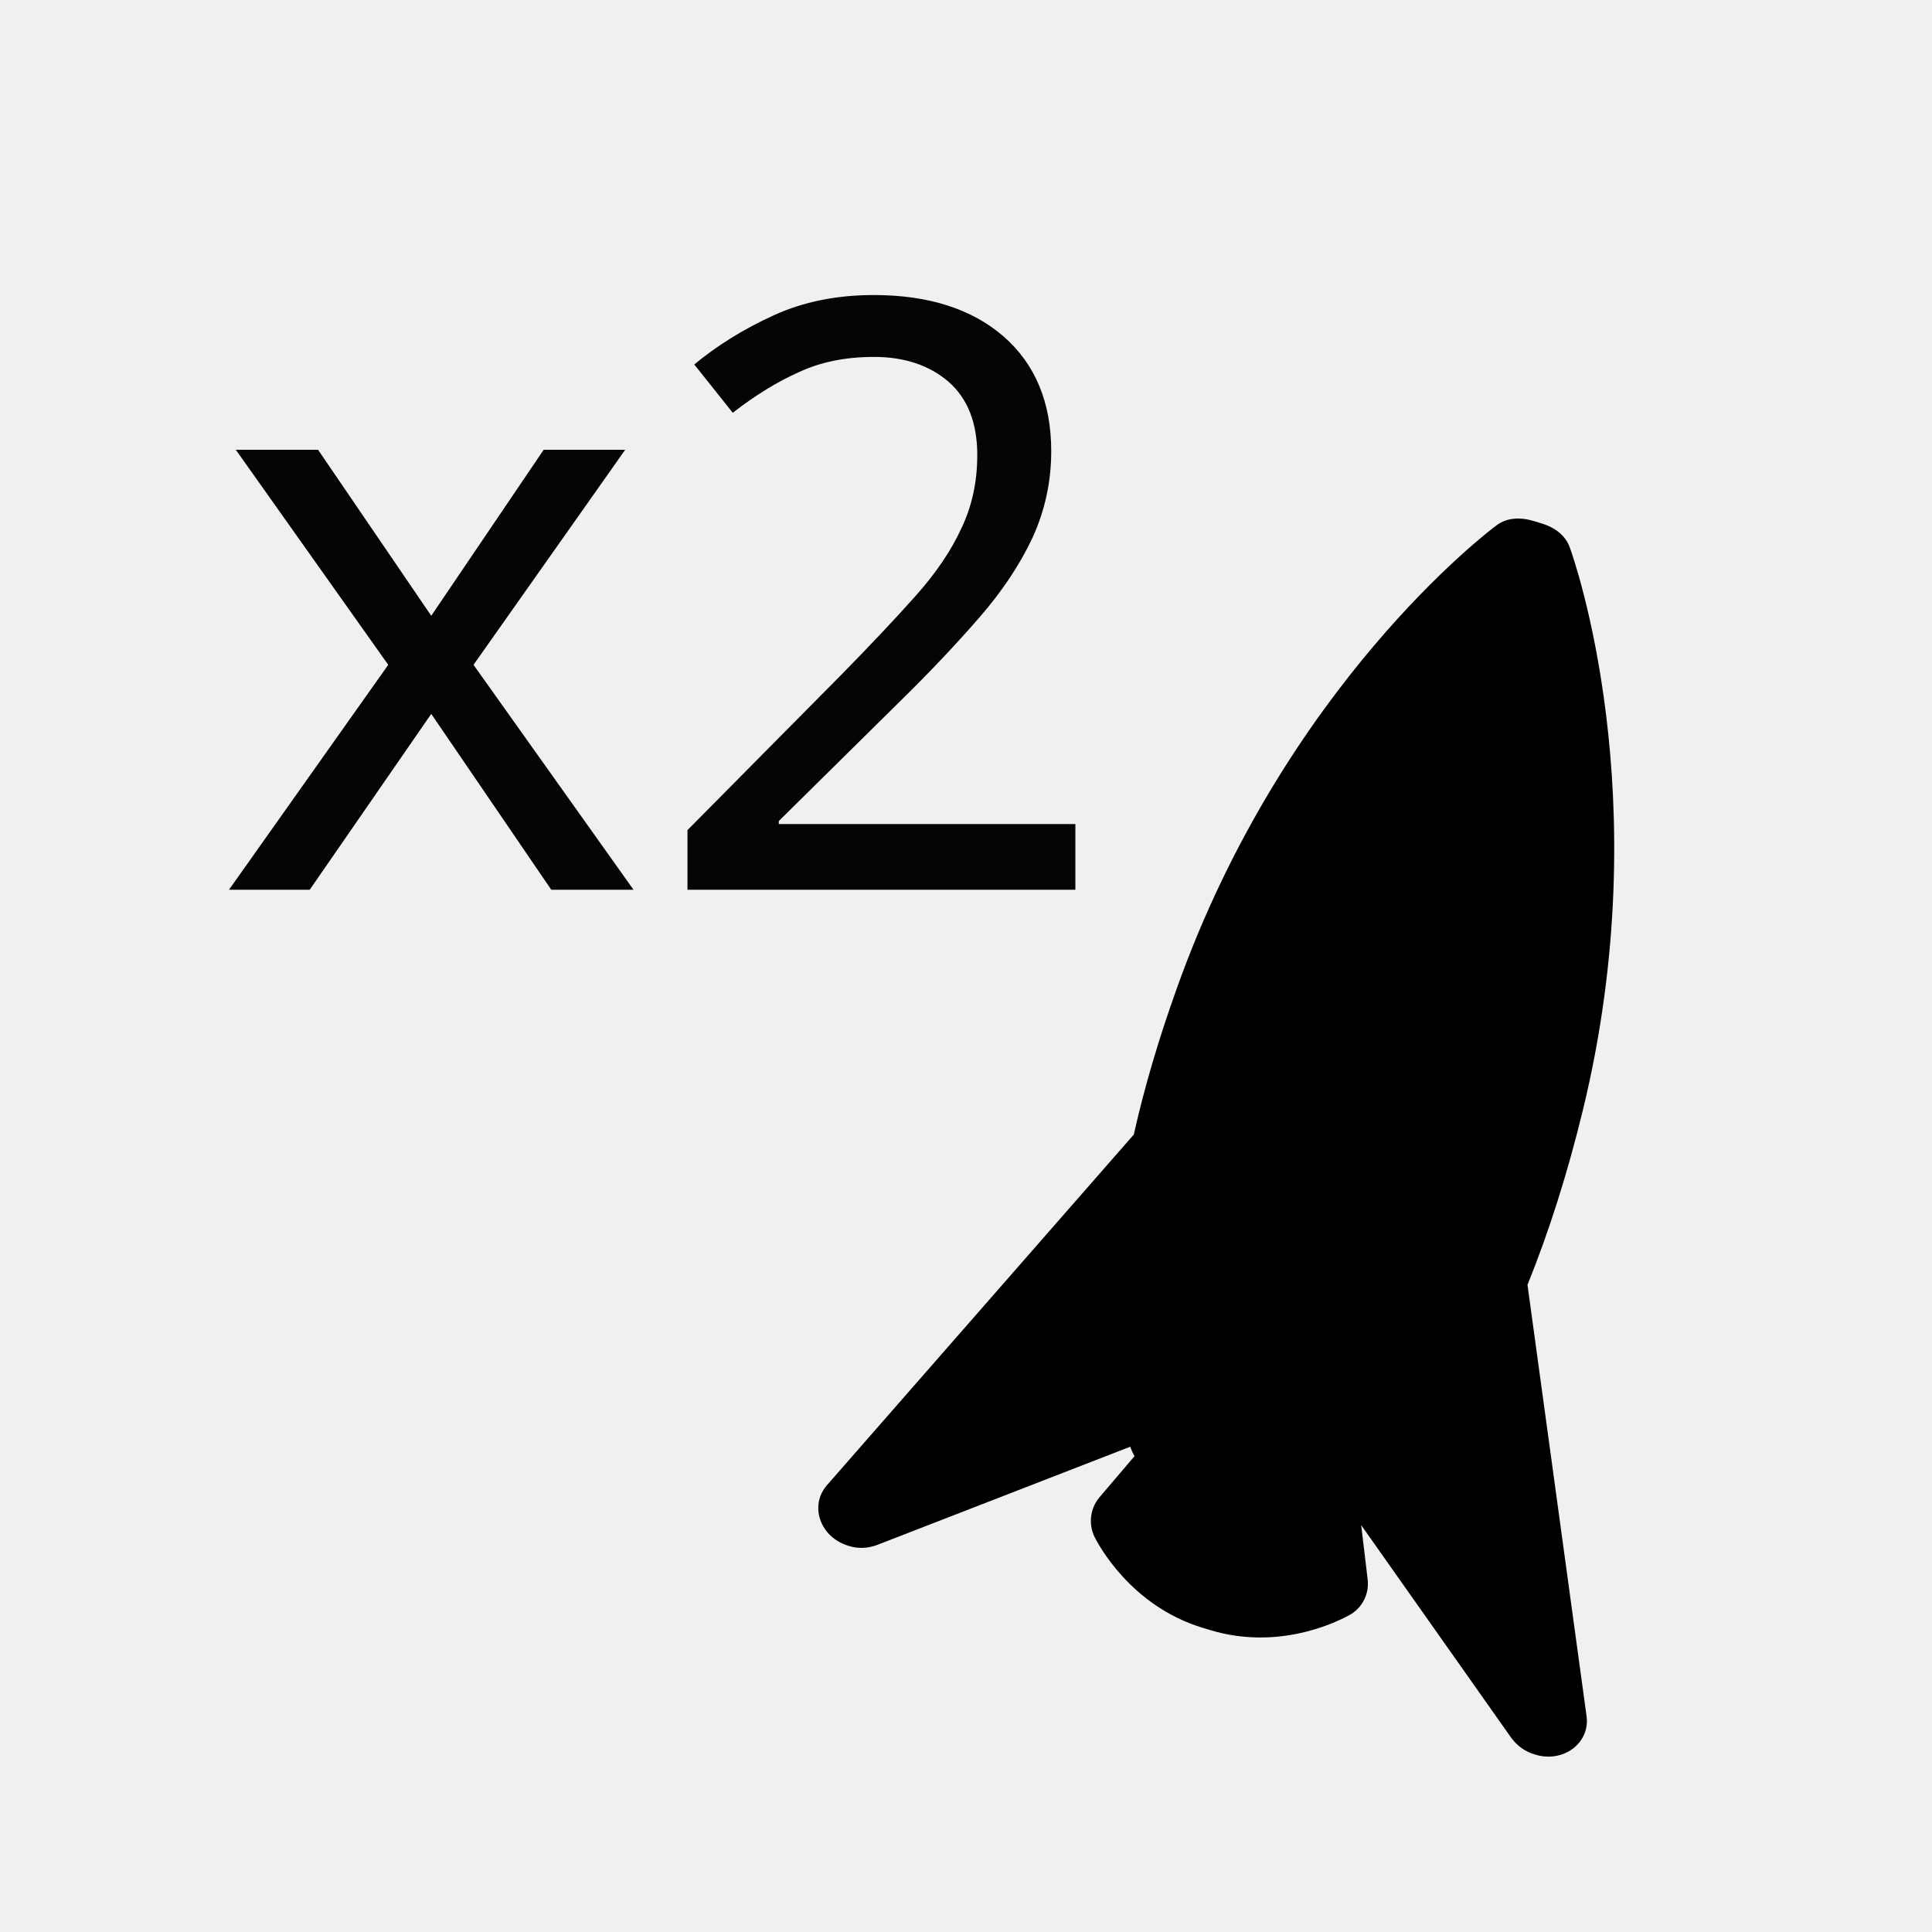
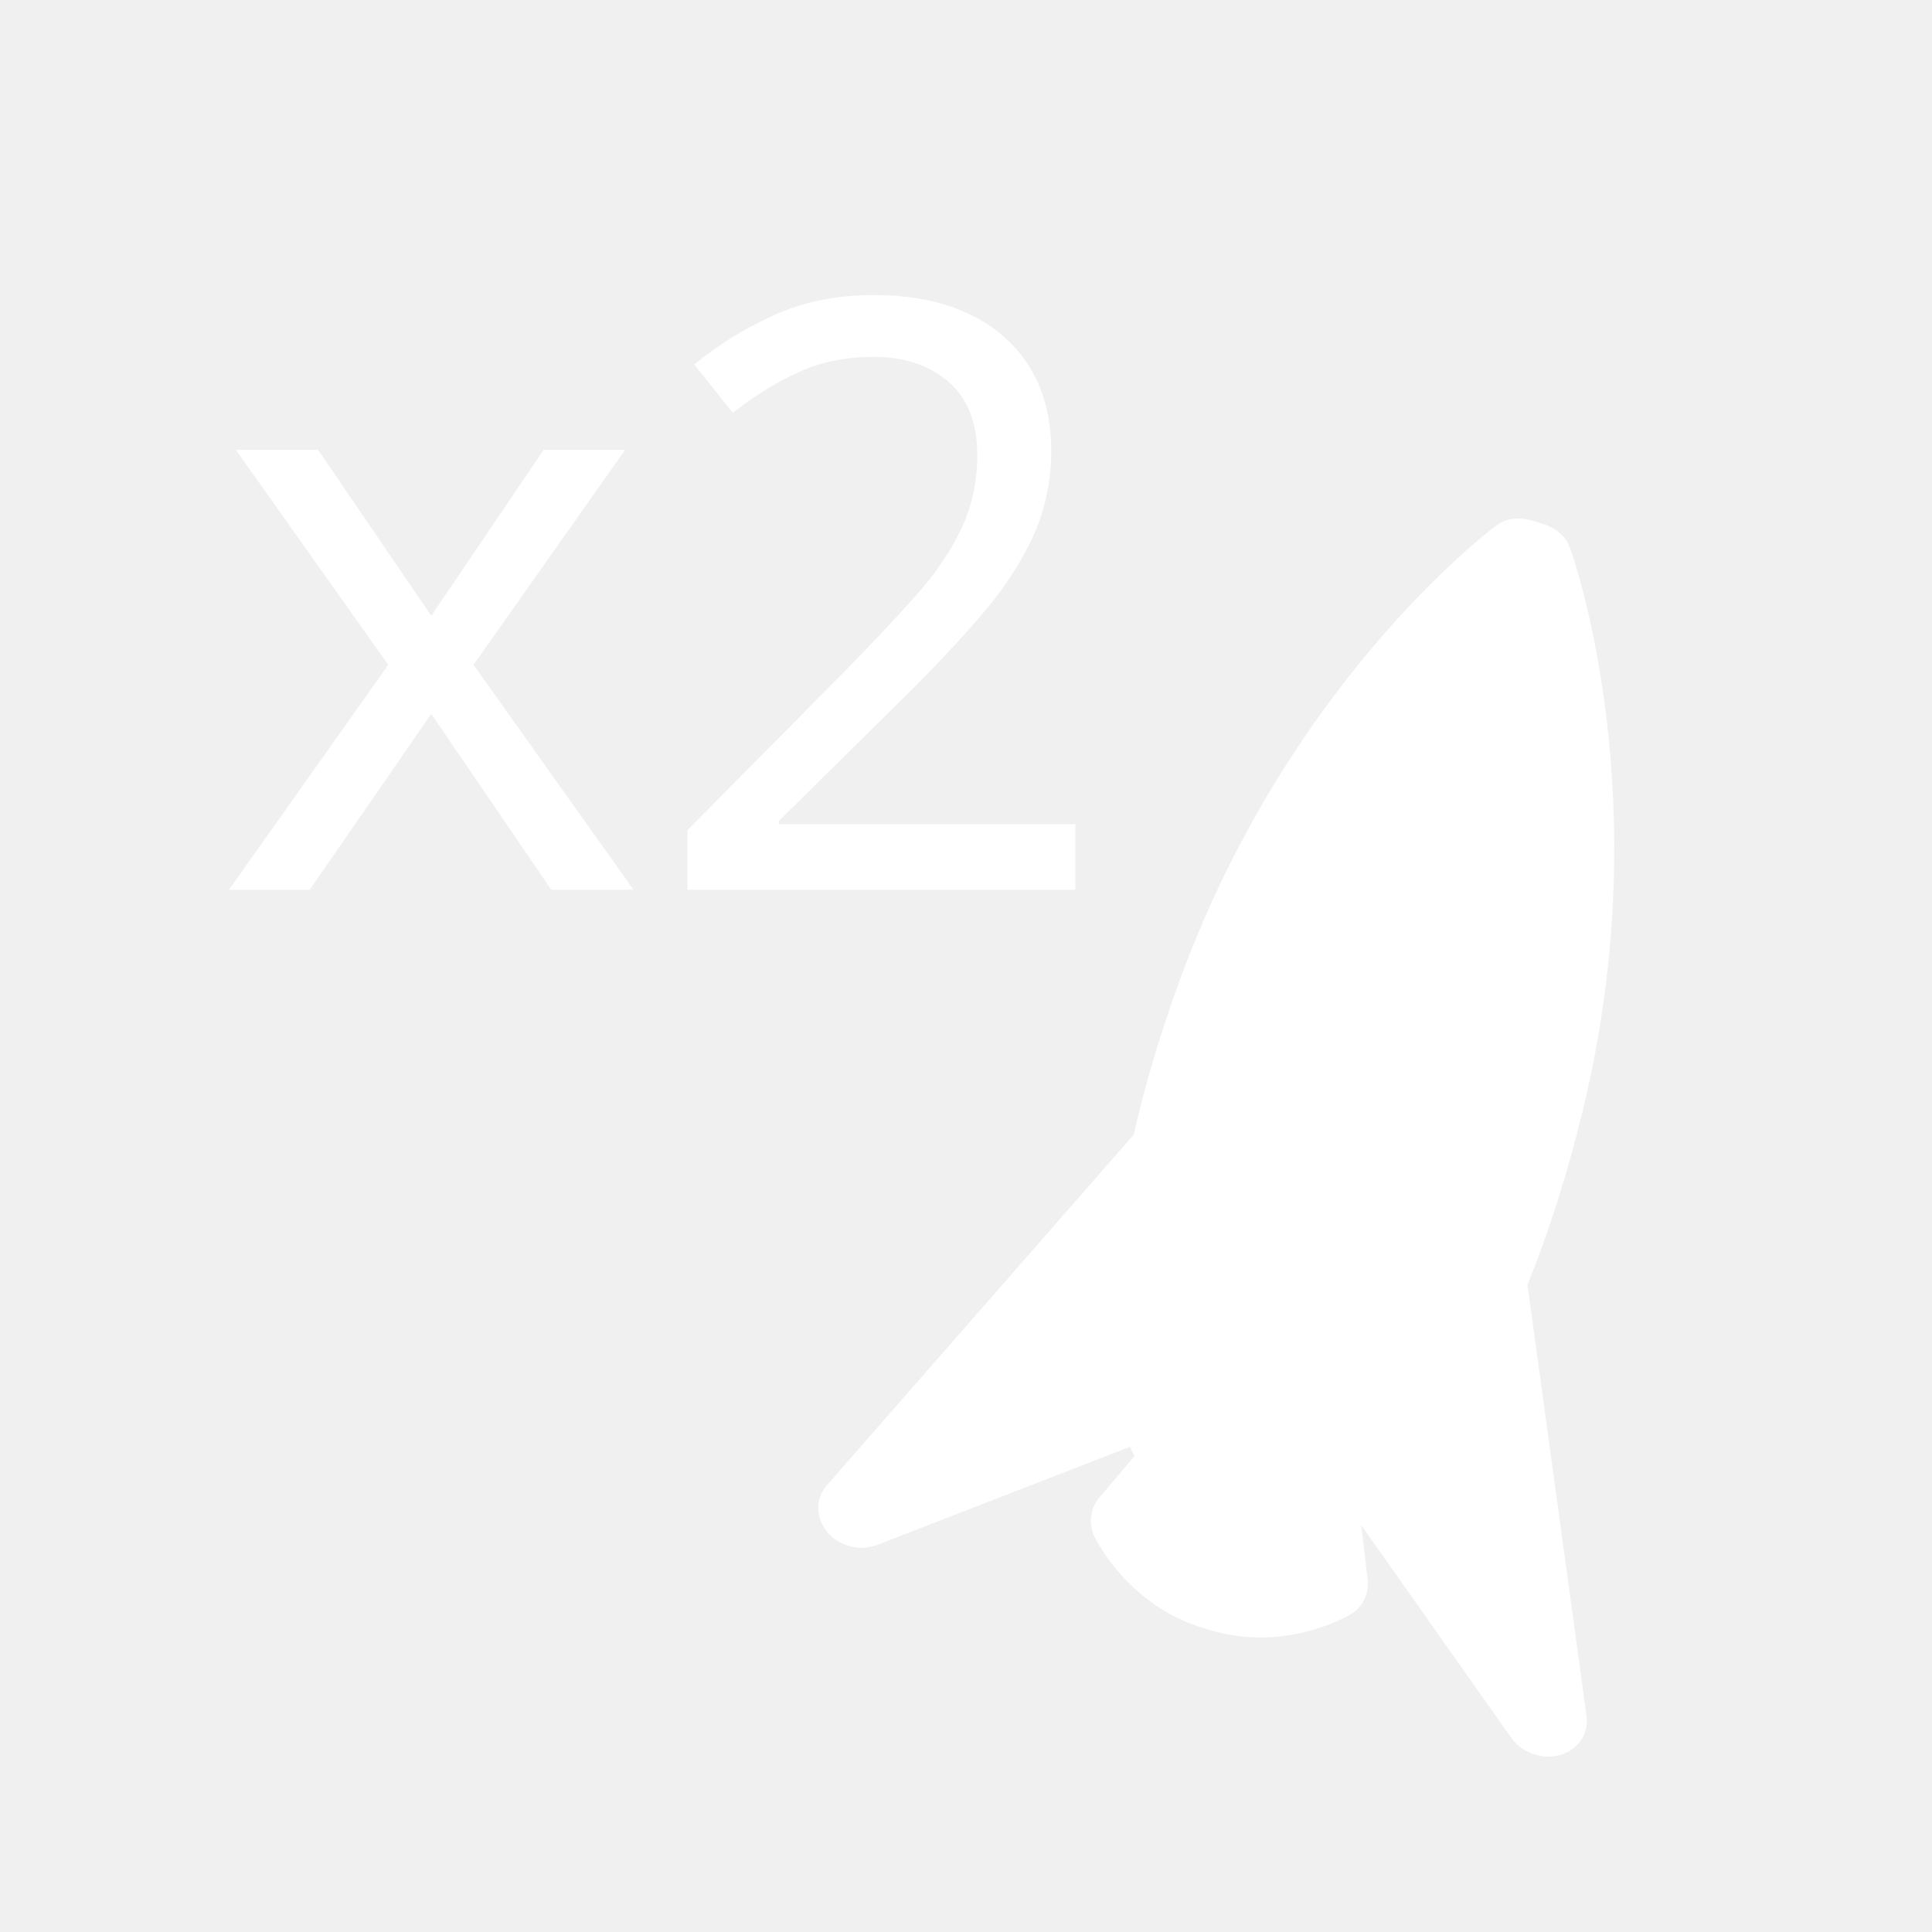
<svg xmlns="http://www.w3.org/2000/svg" version="1.1" id="Ebene_1" x="0px" y="0px" width="40px" height="40px" viewBox="0 0 40 40" enable-background="new 0 0 40 40" xml:space="preserve">
  <g>
-     <path d="M31.783,36.326c0.167,0.053,0.349,0.058,0.521,0.008c0.365-0.107,0.592-0.436,0.545-0.796l-1.224-8.937   c0.444-1.095,0.831-2.315,1.151-3.634c1.563-6.447-0.197-11.424-0.276-11.634c-0.089-0.252-0.317-0.417-0.59-0.498l-0.155-0.047   c-0.273-0.084-0.557-0.074-0.77,0.088c-0.182,0.132-4.385,3.325-6.615,9.572c-0.377,1.05-0.678,2.066-0.896,3.042l-6.357,7.264   c-0.239,0.277-0.234,0.672,0.014,0.972c0.114,0.133,0.269,0.229,0.437,0.279c0.188,0.062,0.4,0.055,0.591-0.018l5.241-2.034   c0.025,0.071,0.058,0.139,0.088,0.196l-0.727,0.854c-0.191,0.227-0.23,0.553-0.098,0.821c0.072,0.139,0.736,1.419,2.23,1.876   l0.16,0.048c1.502,0.457,2.758-0.24,2.895-0.315c0.261-0.148,0.4-0.436,0.369-0.722l-0.135-1.135l3.112,4.411   C31.419,36.154,31.59,36.273,31.783,36.326z" />
+     <path fill="#FFFFFF" d="M31.783,36.326c0.167,0.053,0.349,0.058,0.521,0.008c0.365-0.107,0.592-0.436,0.545-0.796l-1.224-8.937   c0.444-1.095,0.831-2.315,1.151-3.634c1.563-6.447-0.197-11.424-0.276-11.634c-0.089-0.252-0.317-0.417-0.59-0.498l-0.155-0.047   c-0.273-0.084-0.557-0.074-0.77,0.088c-0.182,0.132-4.385,3.325-6.615,9.572c-0.377,1.05-0.678,2.066-0.896,3.042l-6.357,7.264   c-0.239,0.277-0.234,0.672,0.014,0.972c0.114,0.133,0.269,0.229,0.437,0.279c0.188,0.062,0.4,0.055,0.591-0.018l5.241-2.034   c0.025,0.071,0.058,0.139,0.088,0.196l-0.727,0.854c-0.191,0.227-0.23,0.553-0.098,0.821c0.072,0.139,0.736,1.419,2.23,1.876   l0.16,0.048c1.502,0.457,2.758-0.24,2.895-0.315c0.261-0.148,0.4-0.436,0.369-0.722l-0.135-1.135l3.112,4.411   C31.419,36.154,31.59,36.273,31.783,36.326z" />
  </g>
-   <text transform="matrix(1 0 0 1 4.4287 18.4209)" fill="#050505" font-family="'Helvetica-Bold'" font-size="17">x2</text>
+   <text transform="matrix(1 0 0 1 4.4287 18.4209)" fill="#FFFFFF" font-family="'Helvetica-Bold'" font-size="17">x2</text>
</svg>
